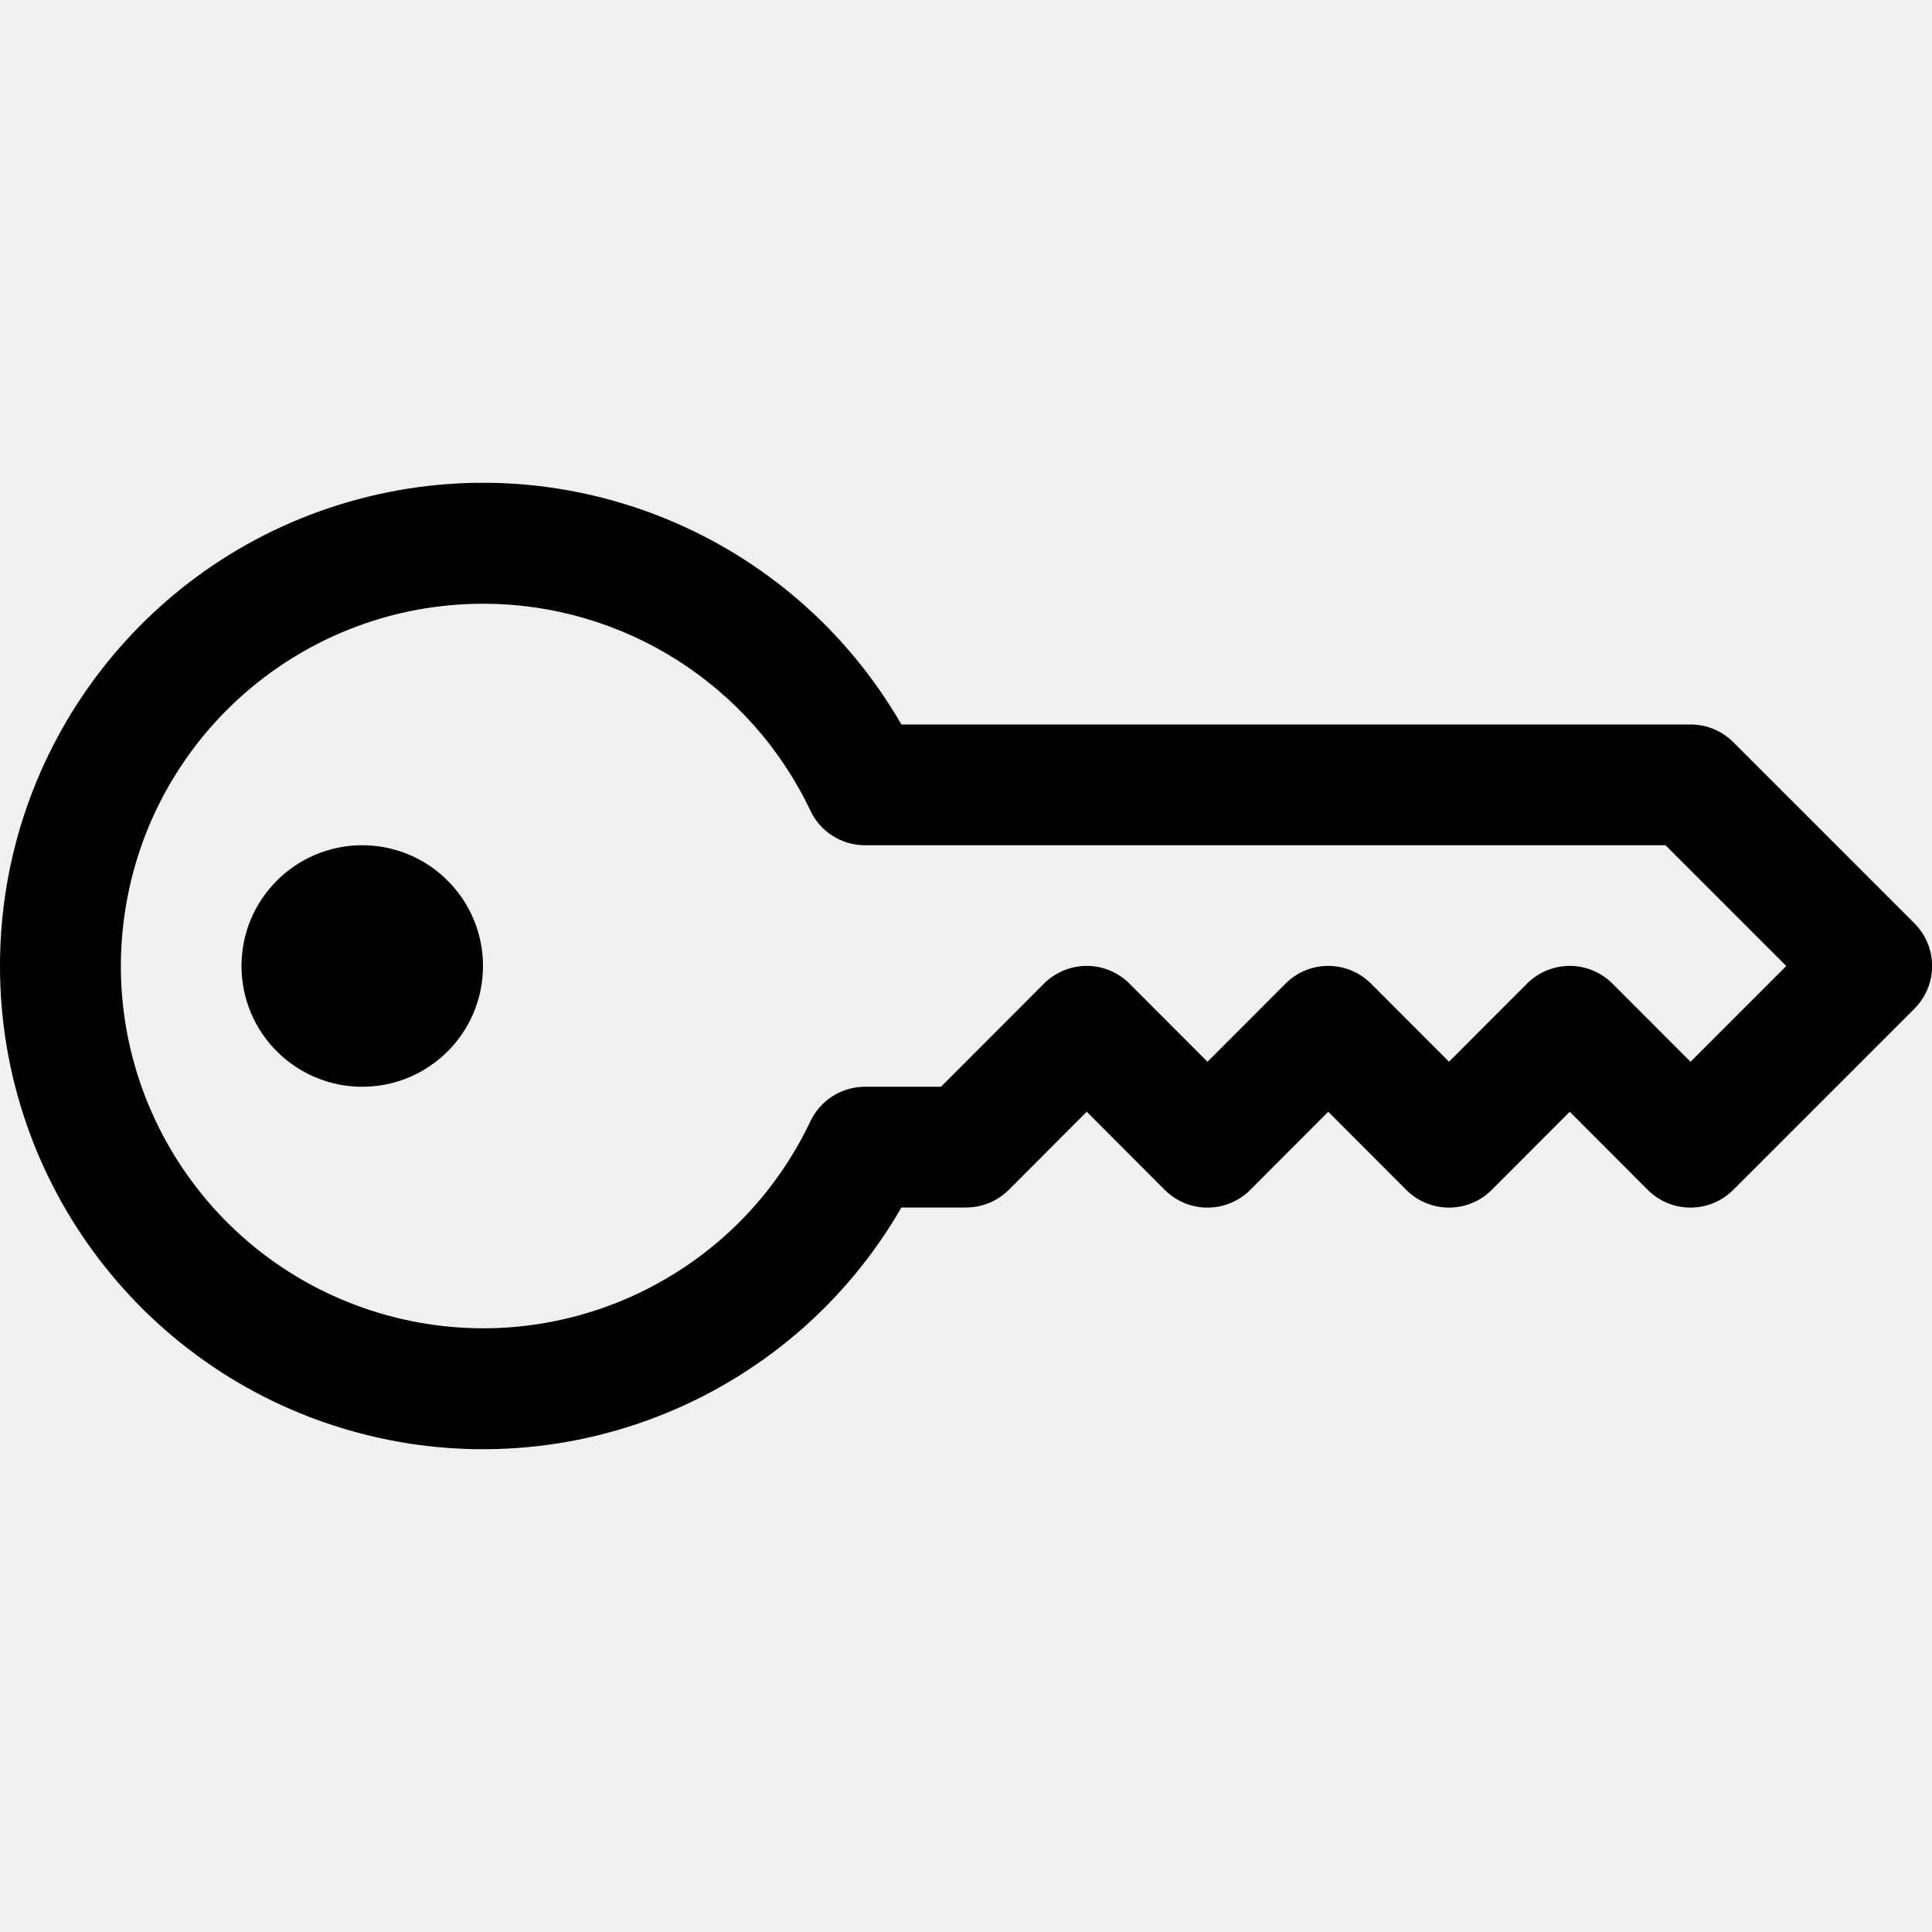
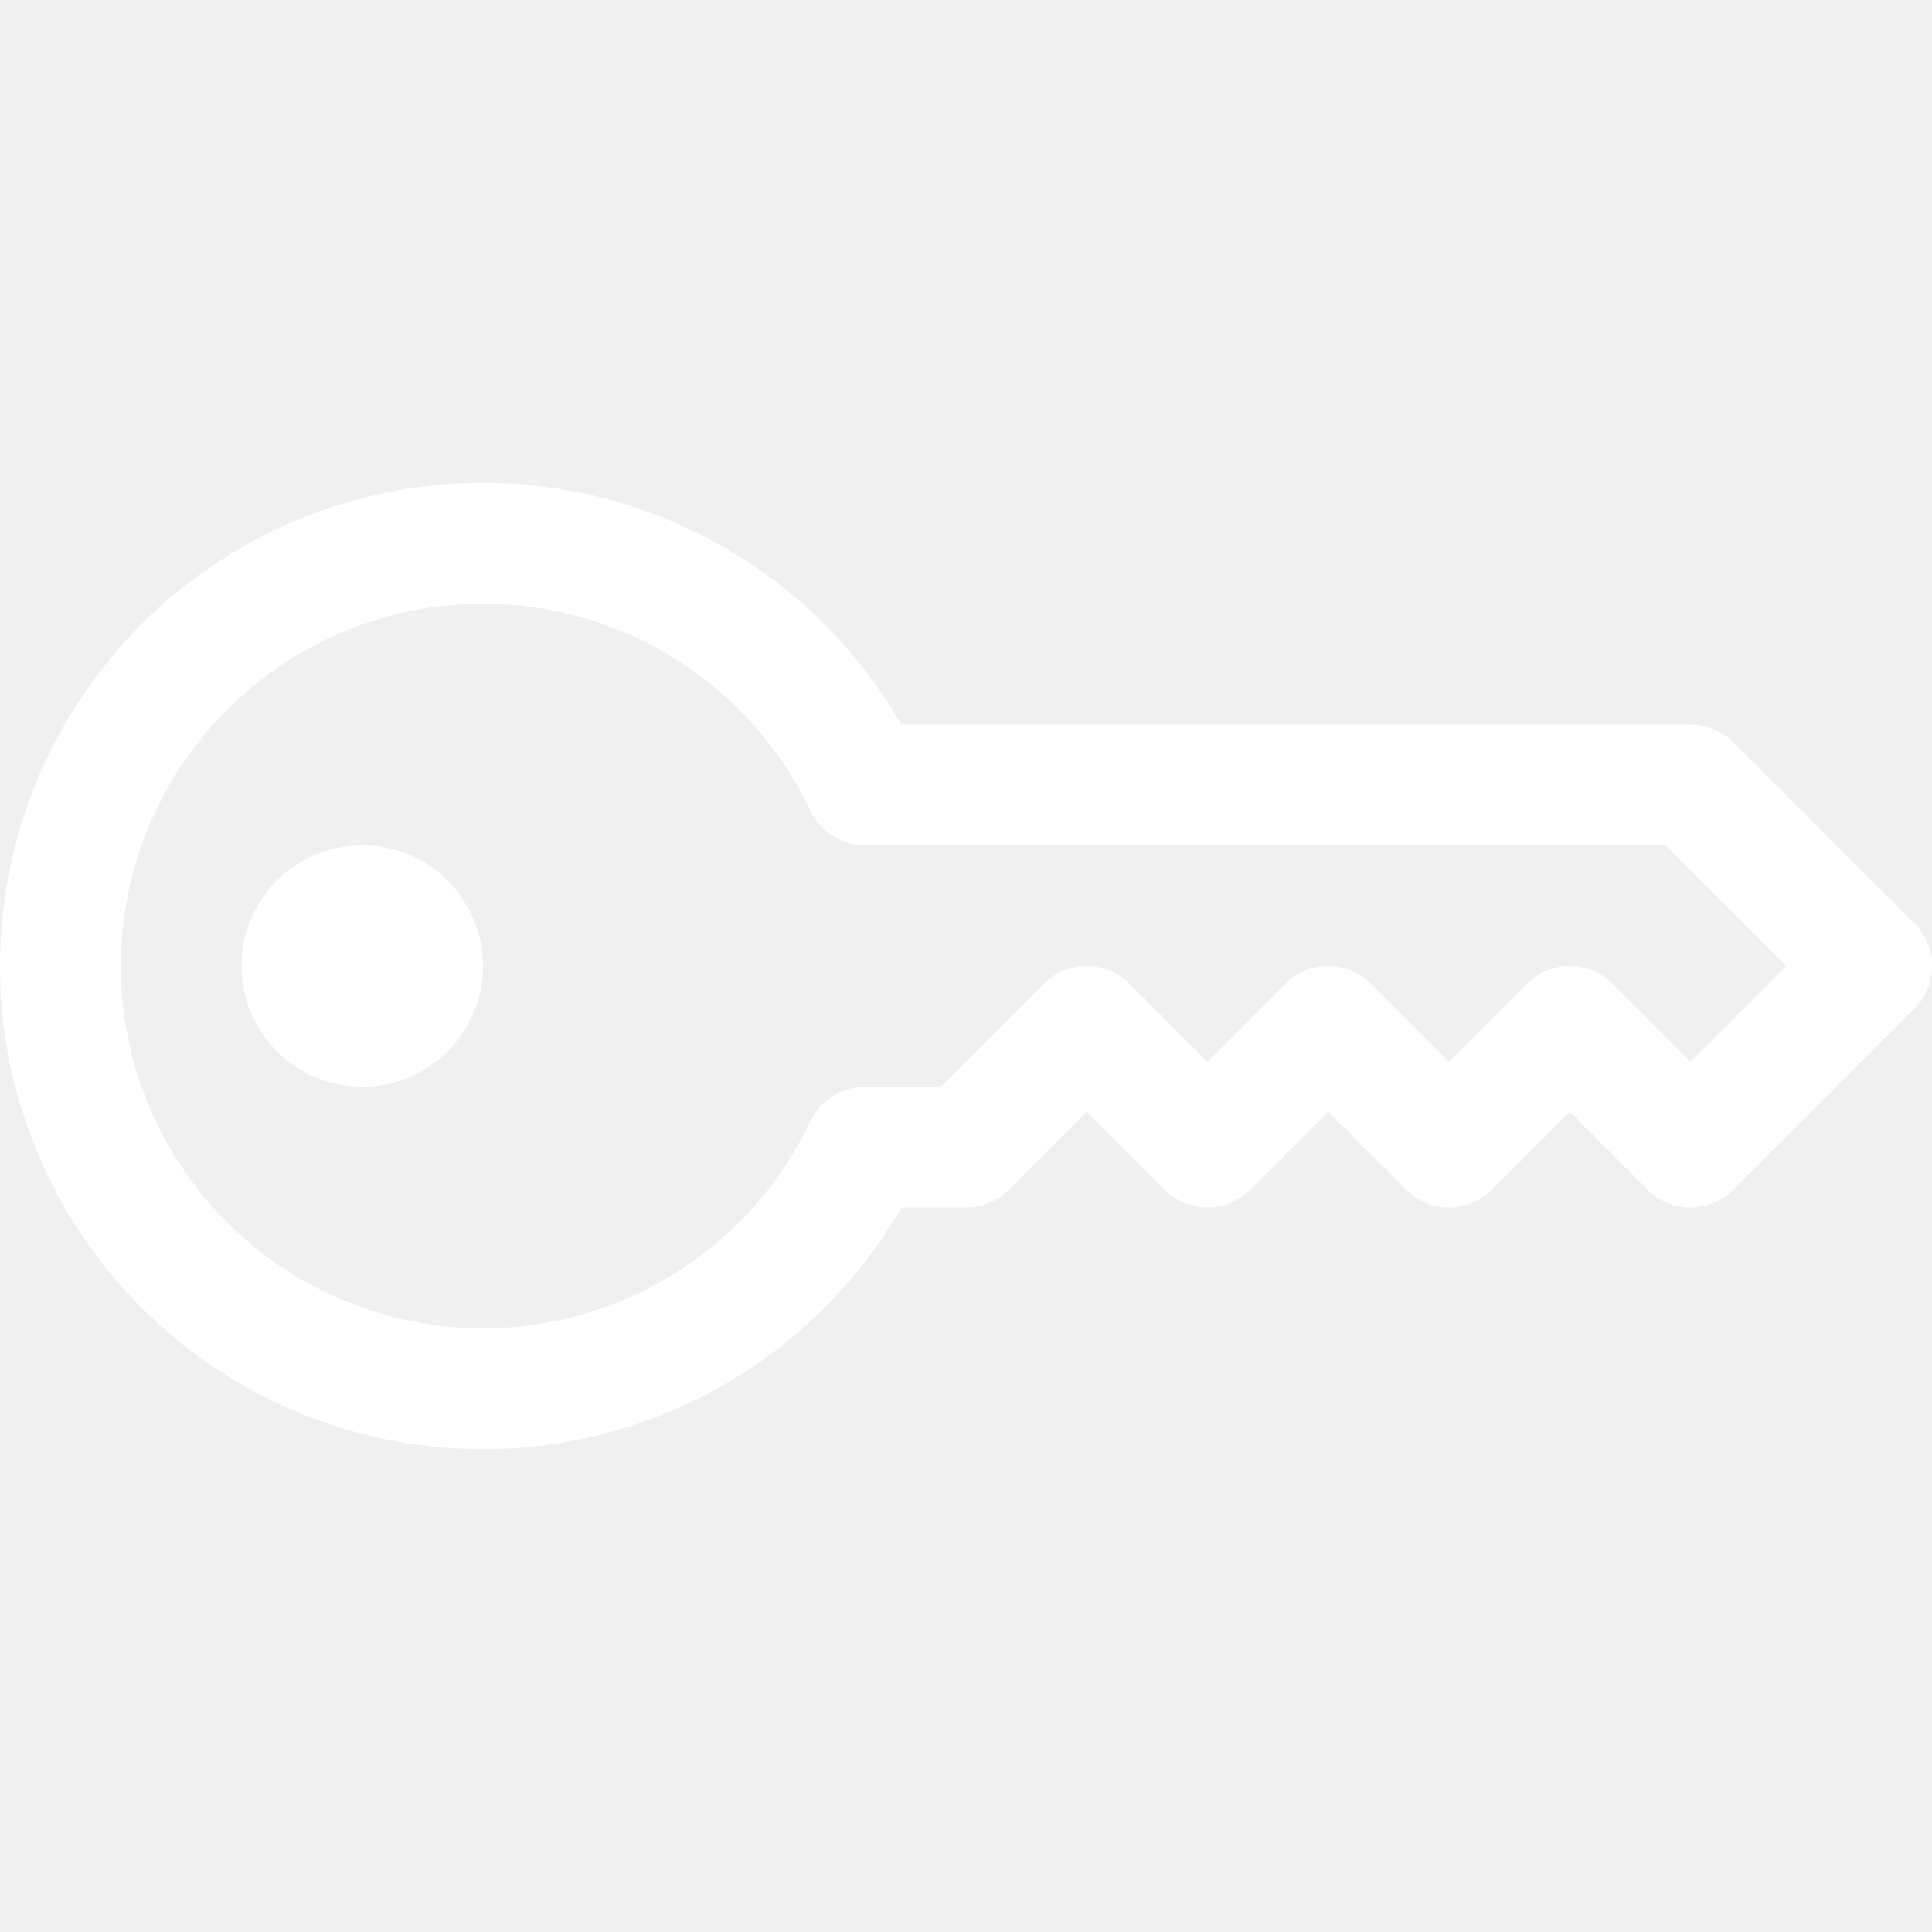
- <svg xmlns="http://www.w3.org/2000/svg" width="16" height="16" fill="currentColor" class="bi bi-key" viewBox="0 0 16 16">
+ <svg xmlns="http://www.w3.org/2000/svg" width="16" height="16" fill="white" class="bi bi-key" viewBox="0 0 16 16">
  <path d="M0 8a4 4 0 0 1 7.465-2H14a.5.5 0 0 1 .354.146l1.5 1.5a.5.5 0 0 1 0 .708l-1.5 1.5a.5.5 0 0 1-.708 0L13 9.207l-.646.647a.5.5 0 0 1-.708 0L11 9.207l-.646.647a.5.5 0 0 1-.708 0L9 9.207l-.646.647A.5.5 0 0 1 8 10h-.535A4 4 0 0 1 0 8m4-3a3 3 0 1 0 2.712 4.285A.5.5 0 0 1 7.163 9h.63l.853-.854a.5.5 0 0 1 .708 0l.646.647.646-.647a.5.5 0 0 1 .708 0l.646.647.646-.647a.5.5 0 0 1 .708 0l.646.647.793-.793-1-1h-6.63a.5.5 0 0 1-.451-.285A3 3 0 0 0 4 5" />
  <path d="M4 8a1 1 0 1 1-2 0 1 1 0 0 1 2 0" />
</svg>
